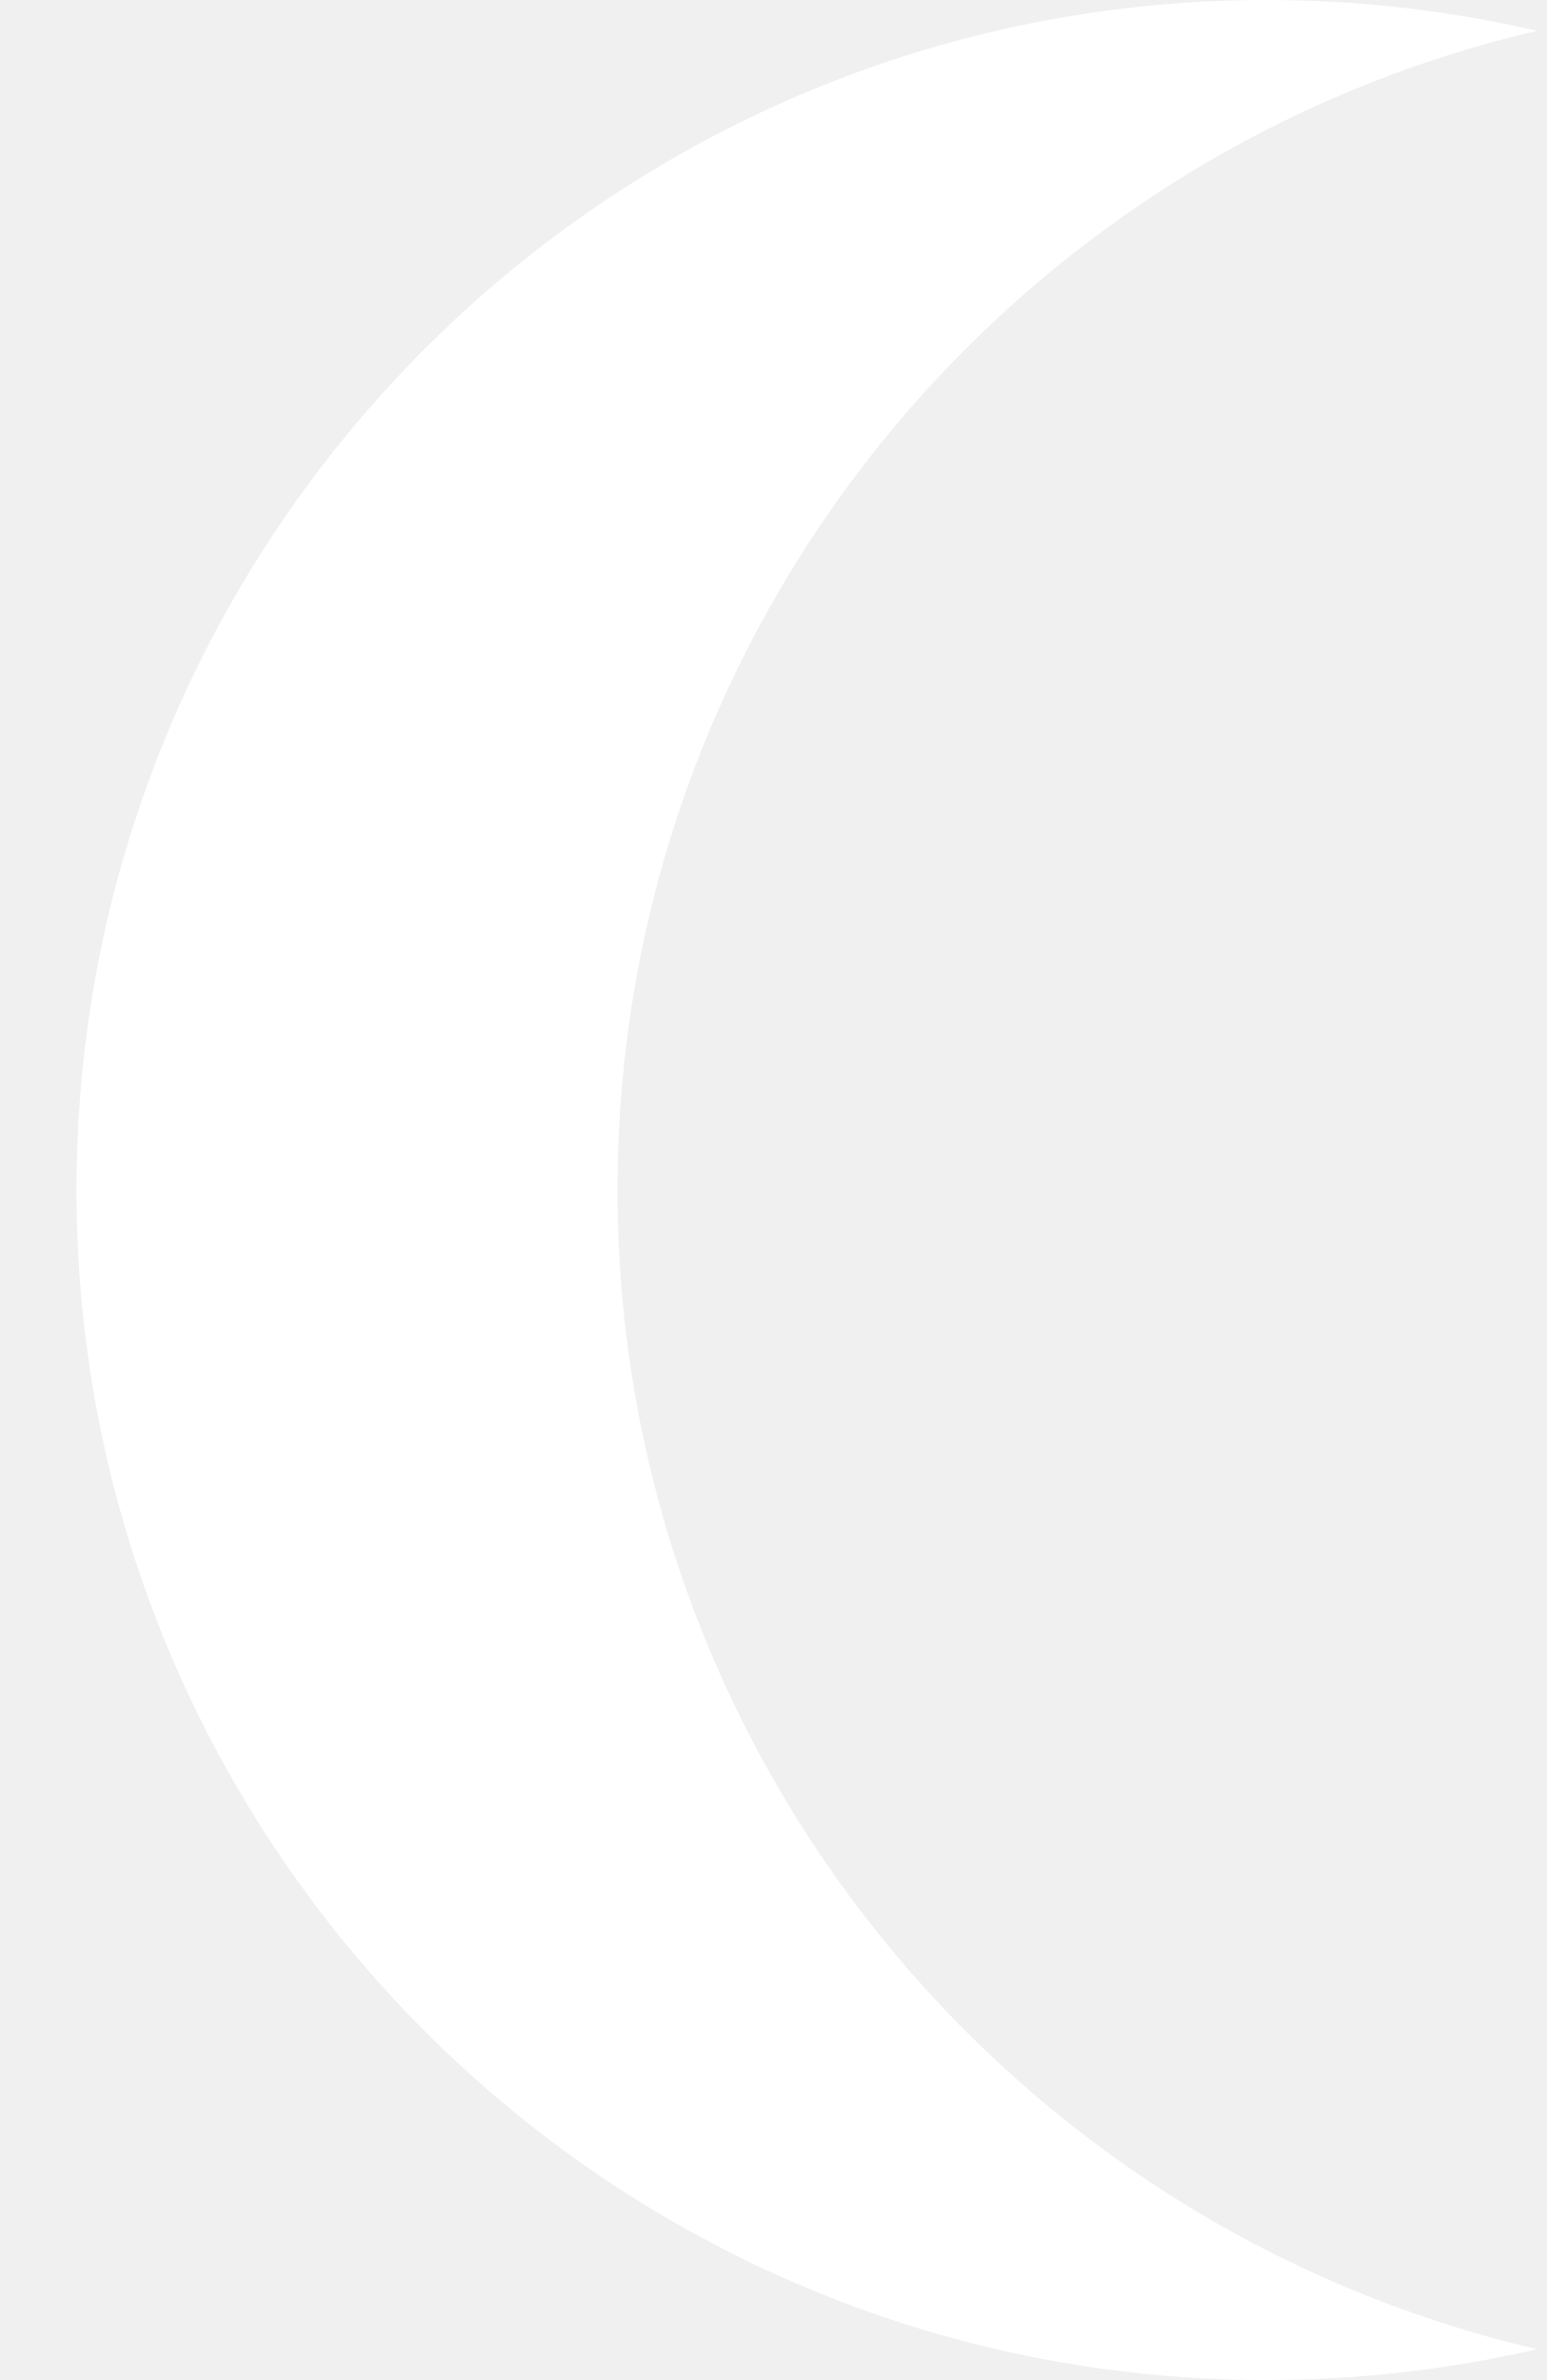
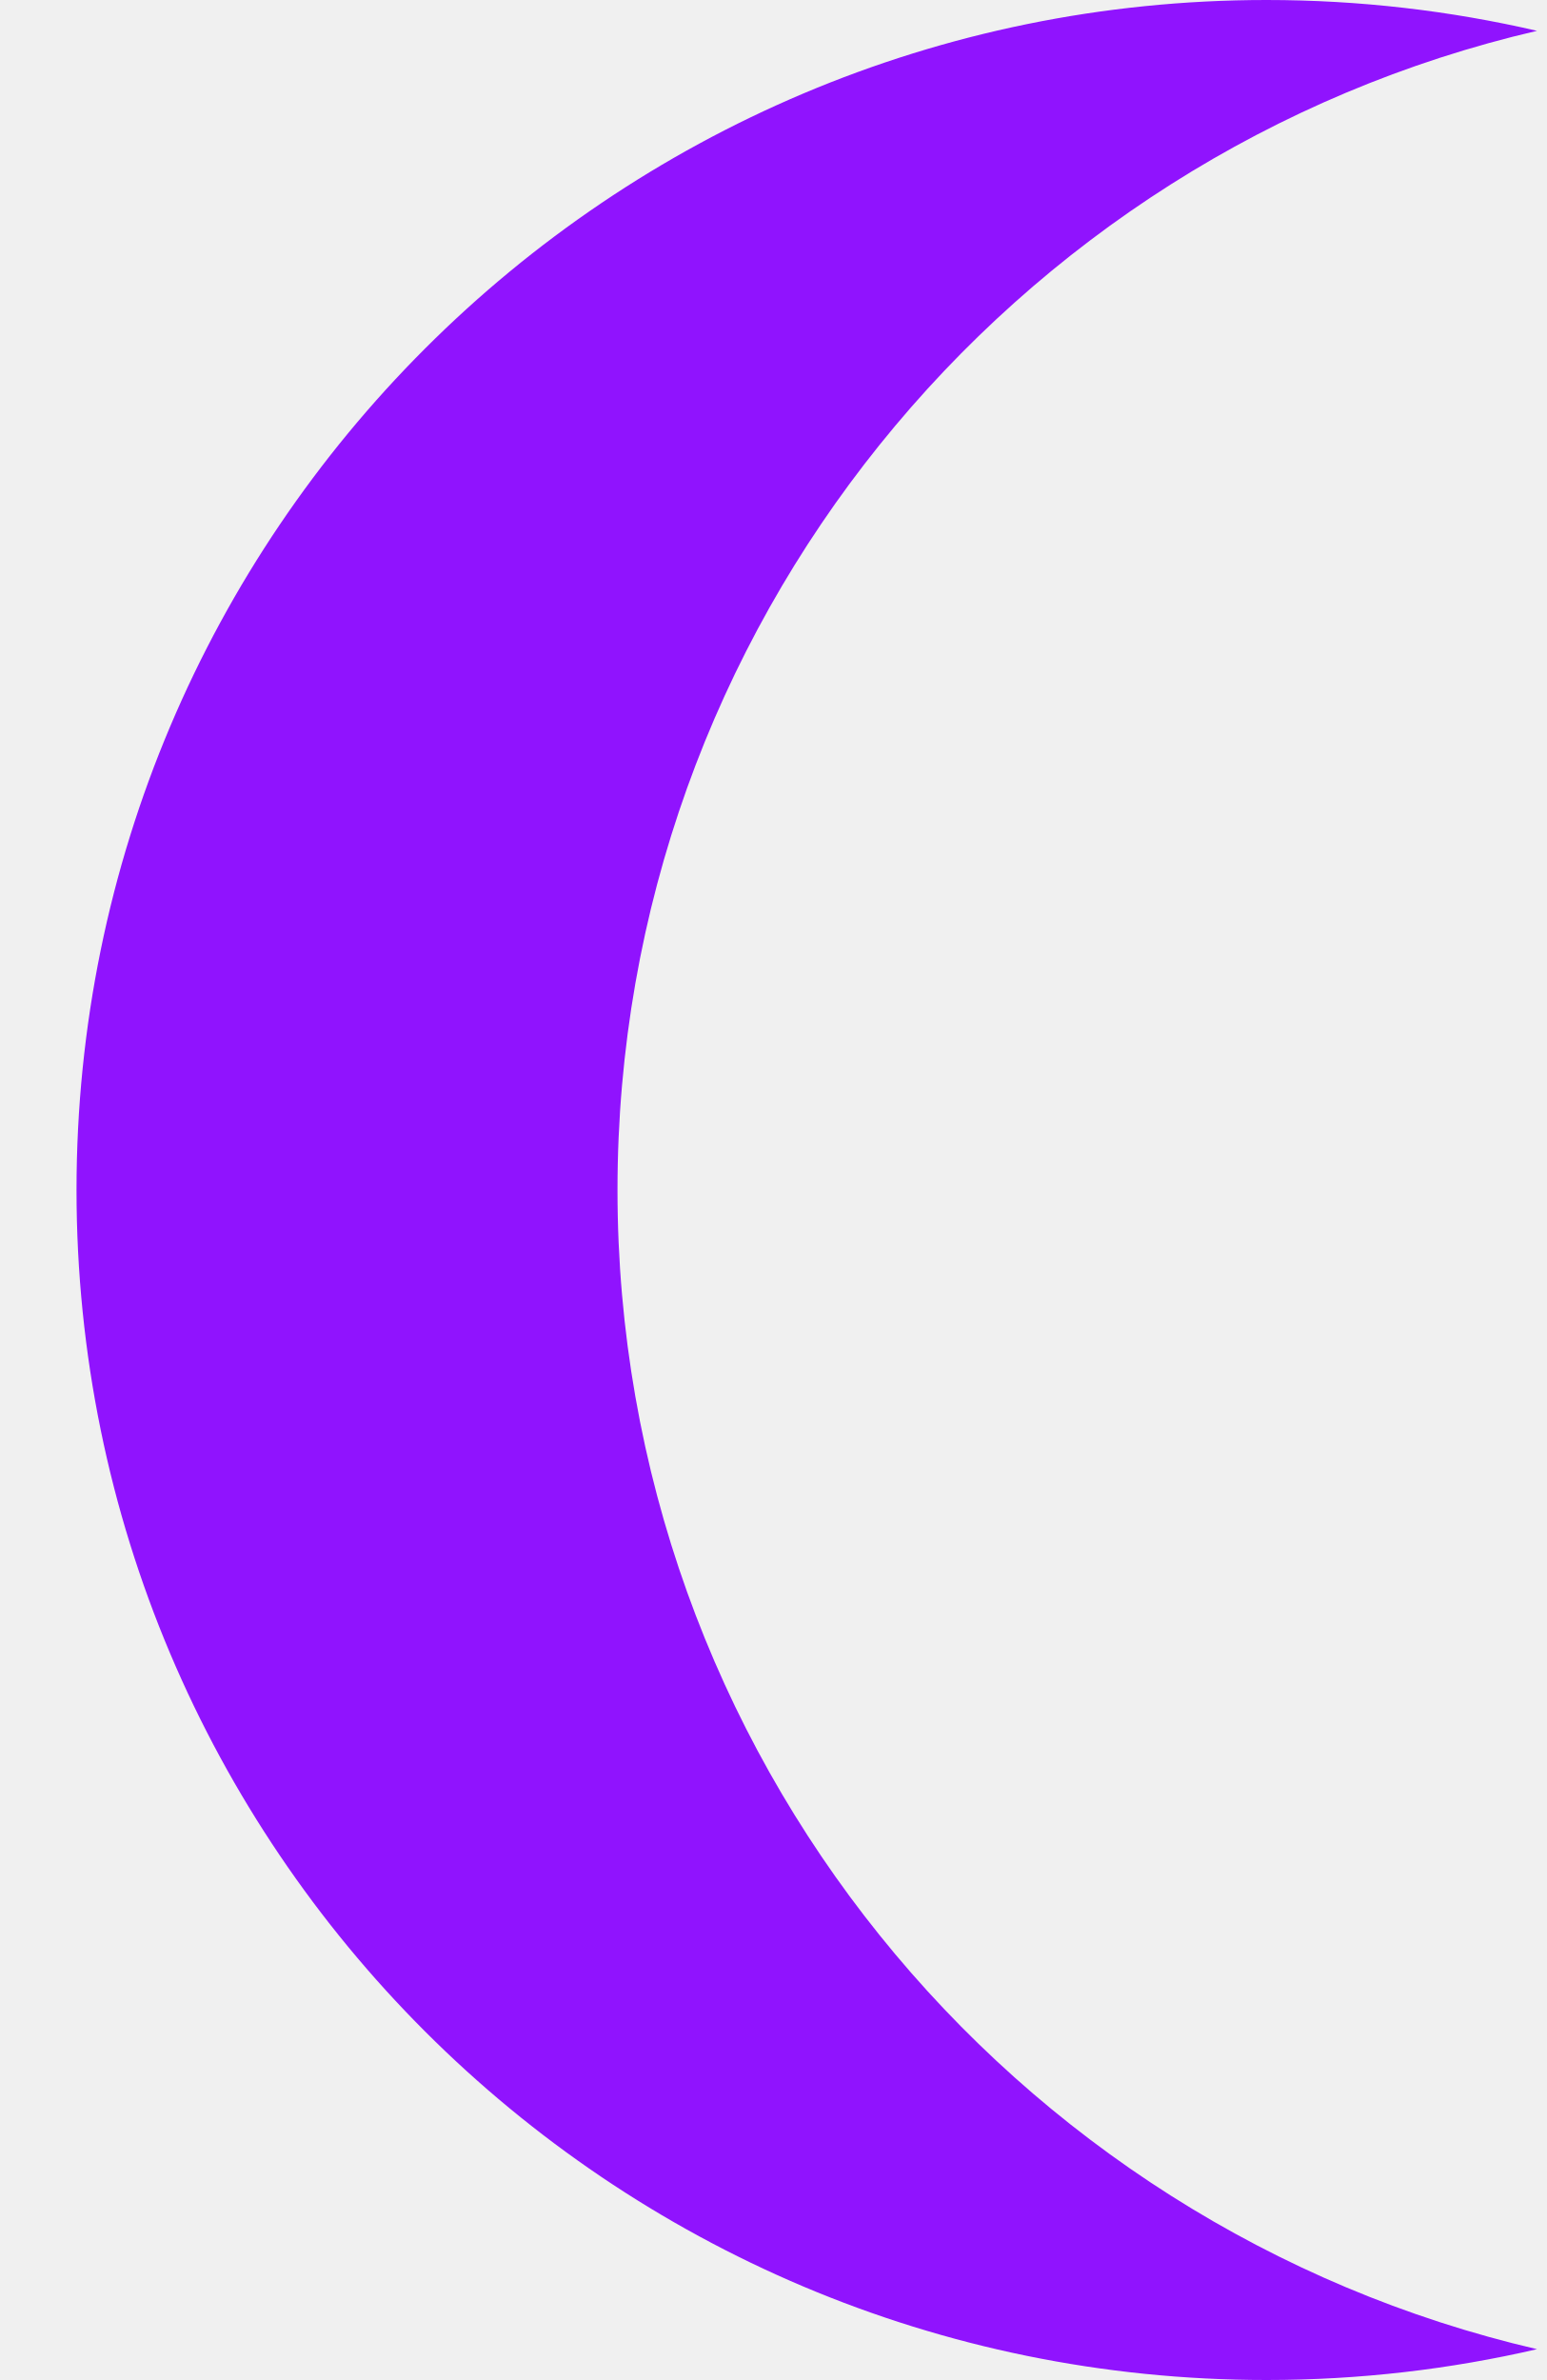
<svg xmlns="http://www.w3.org/2000/svg" width="13px" height="20px" viewBox="0 0 13 20" version="1.1">
  <g id="Page-1" stroke="none" stroke-width="1" fill="none" fill-rule="evenodd">
-     <g id="light" fill="#FFFFFF">
+     <g id="light" fill="#9013fe">
      <path d="M12.916,0.259 C8.488,1.288 5.189,5.259 5.189,10 C5.189,14.741 8.488,18.712 12.916,19.741 C12.186,19.91 11.425,20 10.643,20 C5.12,20 0.643,15.523 0.643,10 C0.643,4.477 5.12,0 10.643,0 C11.425,0 12.186,0.09 12.916,0.259 Z" id="Combined-Shape" />
    </g>
  </g>
</svg>
